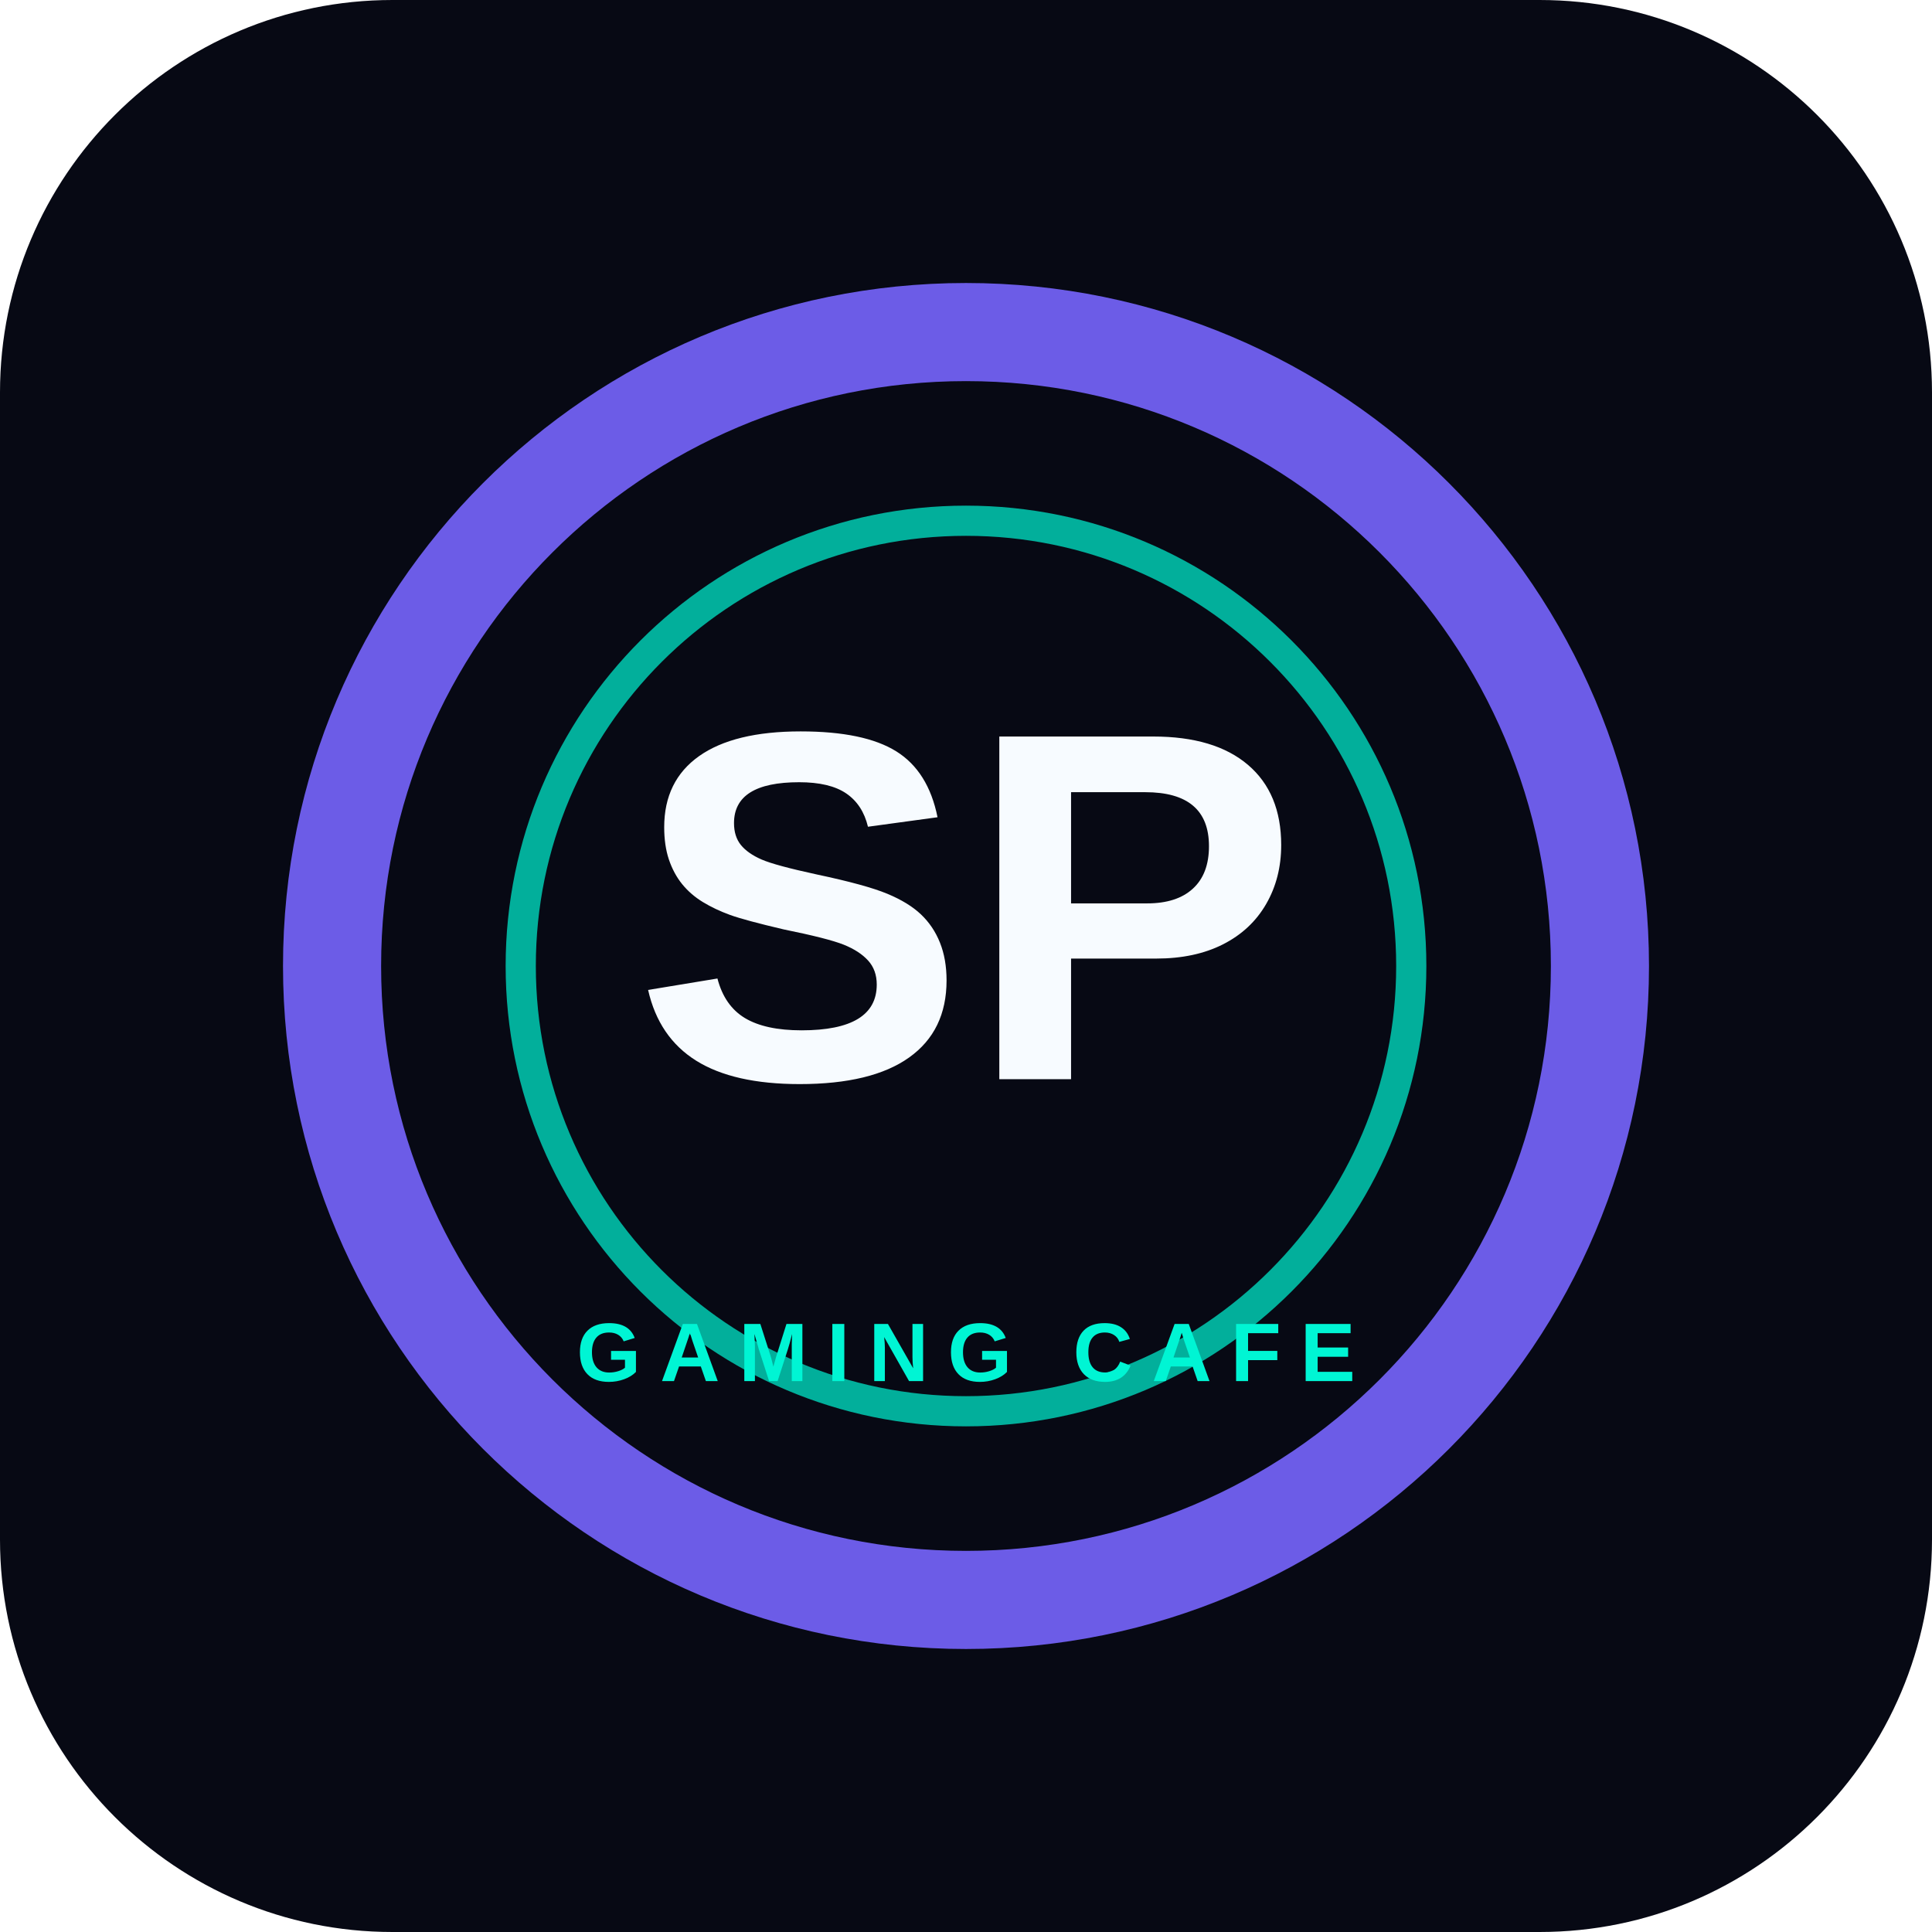
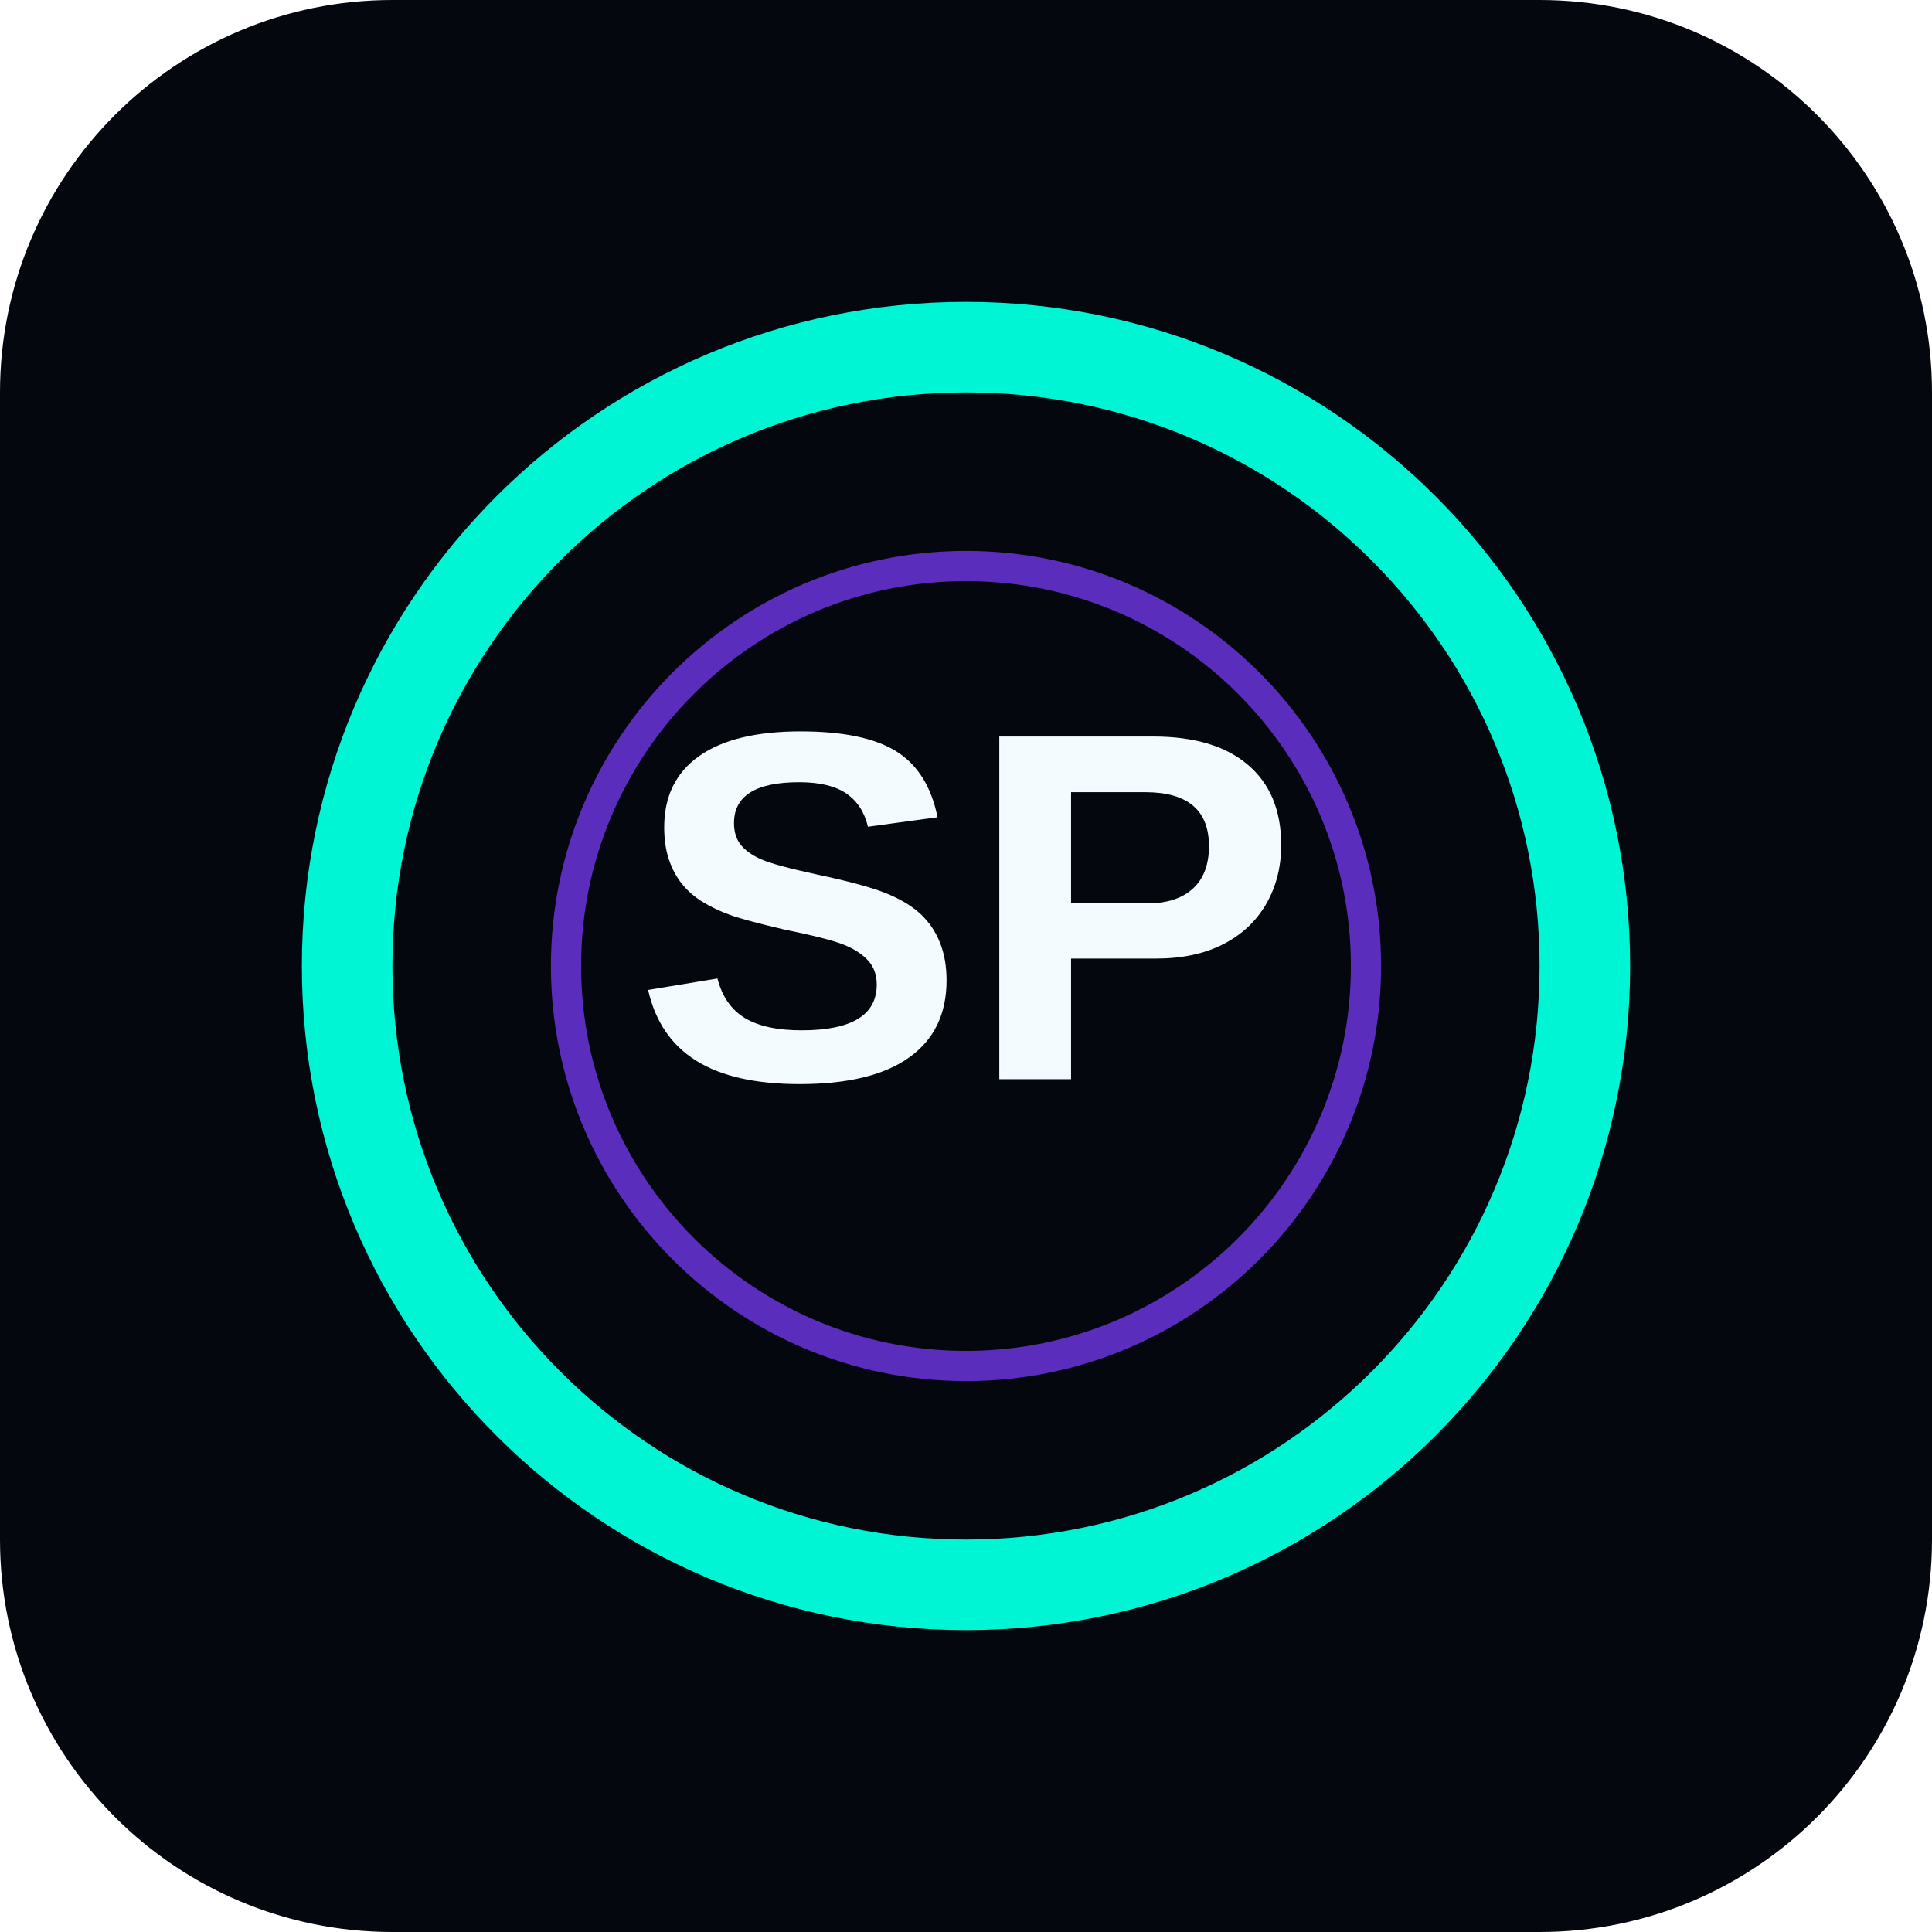
<svg xmlns="http://www.w3.org/2000/svg" width="512" height="512" viewBox="0 0 512 512" role="img" aria-label="Sigmaplay &amp; Cafe logo">
-   <rect width="512" height="512" rx="104" fill="#070914" />
-   <circle cx="256" cy="256" r="168" fill="none" stroke="#6c5ce7" stroke-width="26" />
-   <circle cx="256" cy="256" r="118" fill="none" stroke="#00f5d4" stroke-width="8" opacity=".7" />
-   <text x="256" y="286" text-anchor="middle" font-family="Arial, Helvetica, sans-serif" font-size="132" font-weight="900" fill="#f7fbff">SP</text>
-   <text x="256" y="366" text-anchor="middle" font-family="Arial, Helvetica, sans-serif" font-size="22" font-weight="800" fill="#00f5d4" letter-spacing="5">GAMING CAFE</text>
+   <rect width="512" height="512" rx="104" fill="#05070f" />
+   <path d="M92 256c0-90.6 73.4-164 164-164s164 73.4 164 164-73.4 164-164 164S92 346.6 92 256Z" fill="none" stroke="#00f5d4" stroke-width="24" />
+   <path d="M150 256c0-58.5 47.5-106 106-106s106 47.5 106 106-47.5 106-106 106-106-47.5-106-106Z" fill="none" stroke="#7c3cff" stroke-width="8" opacity=".72" />
+   <text x="256" y="286" text-anchor="middle" font-family="Arial, Helvetica, sans-serif" font-size="132" font-weight="900" fill="#f4fbff">SP</text>
</svg>
